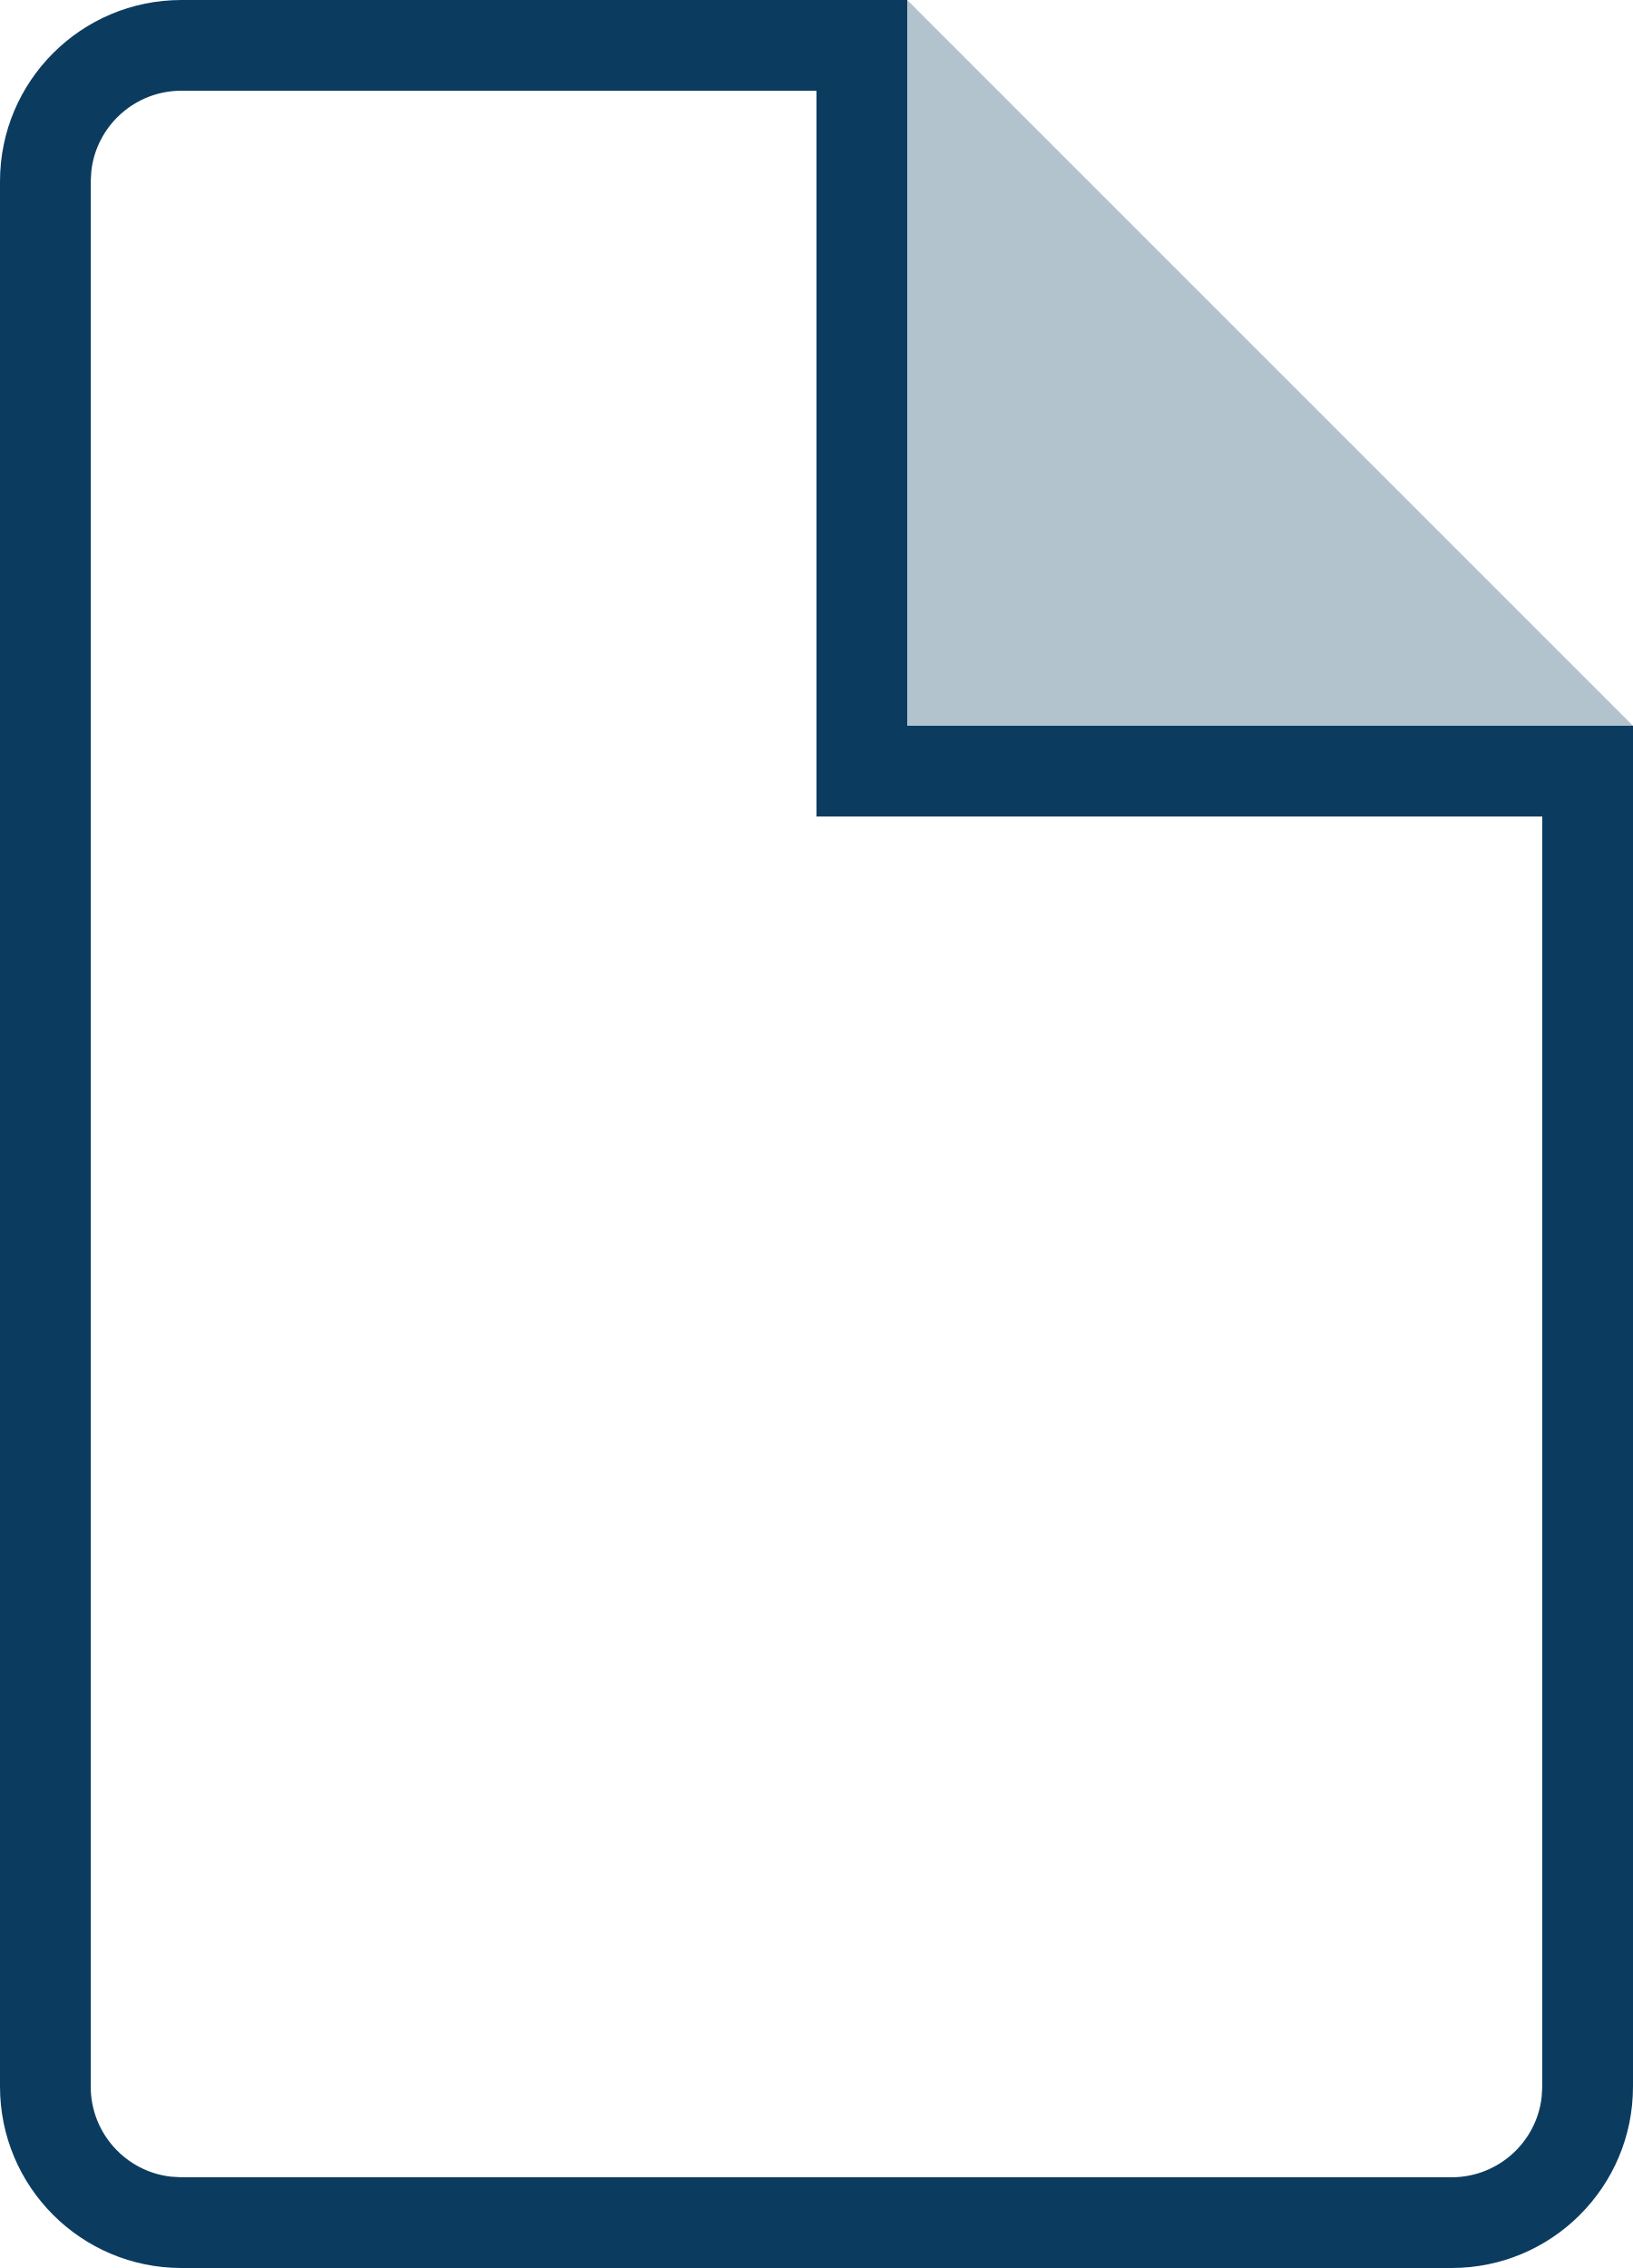
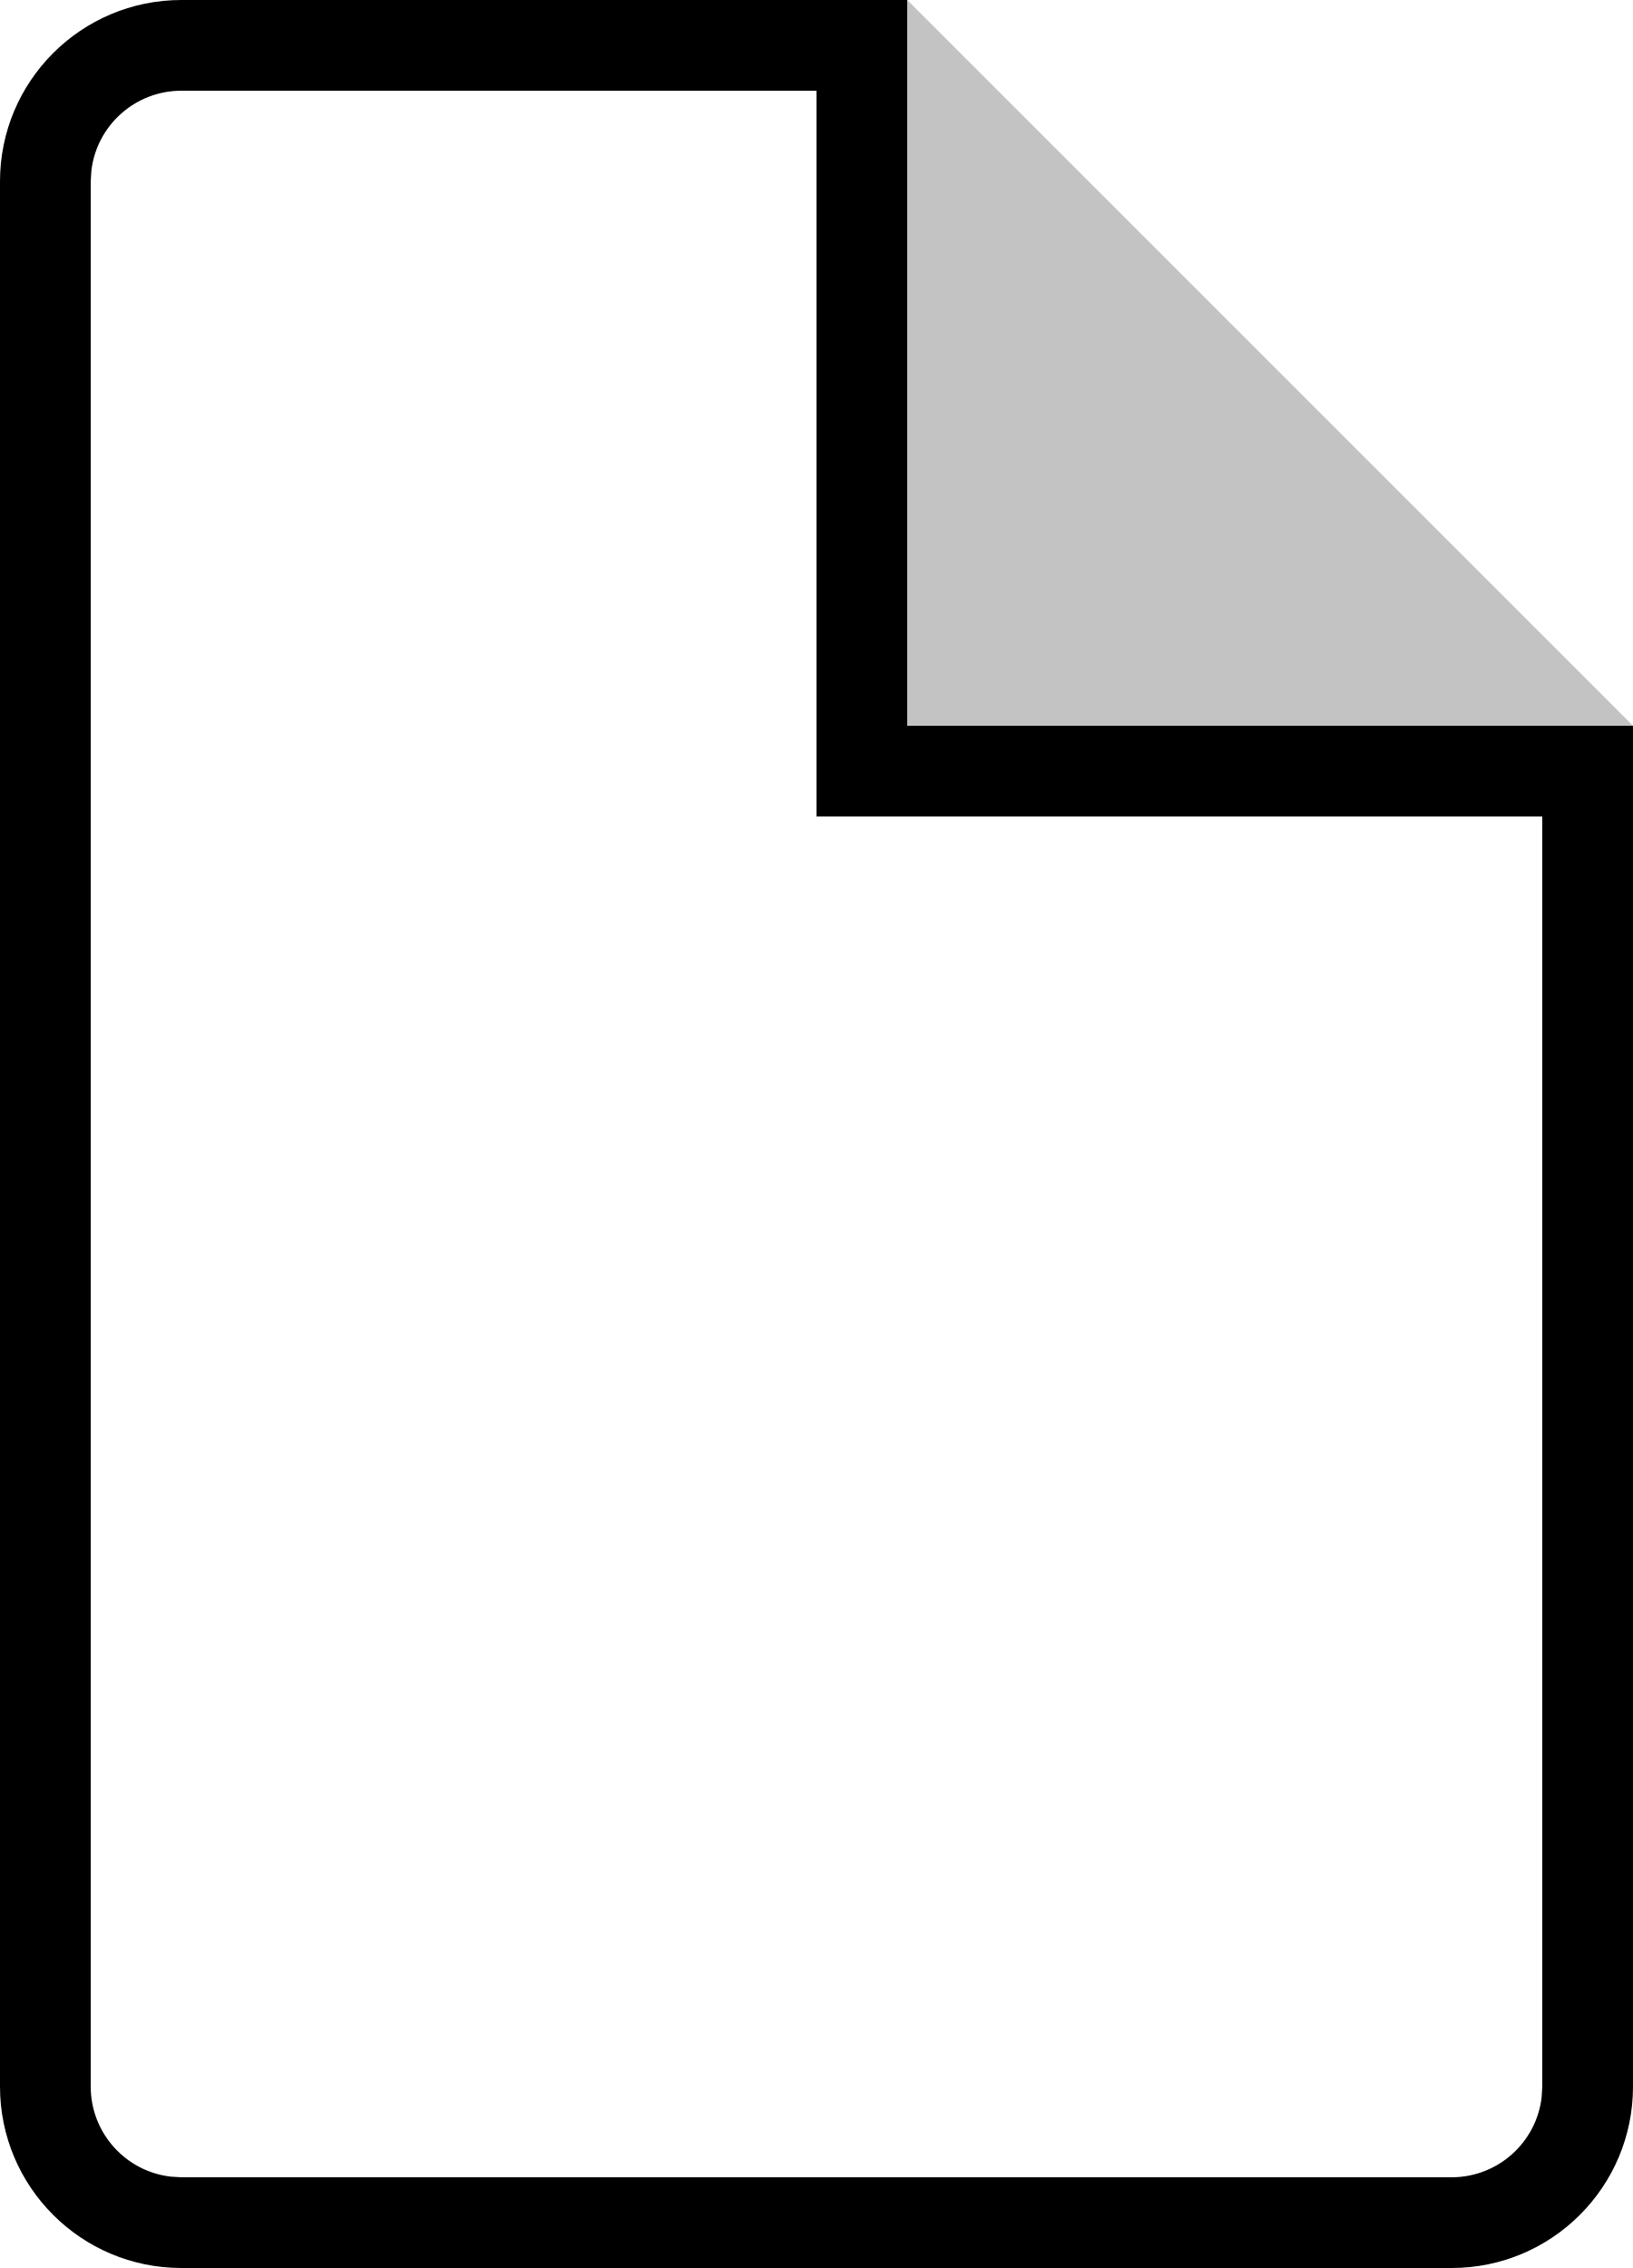
<svg xmlns="http://www.w3.org/2000/svg" width="18" height="25" viewBox="0 0 18 25">
  <g fill="none">
-     <path fill="#0B3C5F" d="M10,8 L18,8 L18,23 C18,24.105 17.105,25 16,25 L2,25 C0.895,25 0,24.105 0,23 L0,2 C0,0.895 0.895,0 2,0 L10,0 L10,8 Z M9,1 L2,1 C1.487,1 1.064,1.386 1.007,1.883 L1,2 L1,23 C1,23.513 1.386,23.936 1.883,23.993 L2,24 L16,24 C16.513,24 16.936,23.614 16.993,23.117 L17,23 L17,9 L9,9 L9,1 Z" />
-     <polygon fill="#B3C3CE" points="10 0 18 8 10 8" />
+     <path fill="#000000" d="M10,8 L18,8 L18,23 C18,24.105 17.105,25 16,25 L2,25 C0.895,25 0,24.105 0,23 L0,2 C0,0.895 0.895,0 2,0 L10,0 L10,8 Z M9,1 L2,1 C1.487,1 1.064,1.386 1.007,1.883 L1,2 L1,23 C1,23.513 1.386,23.936 1.883,23.993 L2,24 L16,24 C16.513,24 16.936,23.614 16.993,23.117 L17,23 L17,9 L9,9 L9,1 Z" />
+     <polygon fill="#C3C3C3" points="10 0 18 8 10 8" />
  </g>
</svg>
